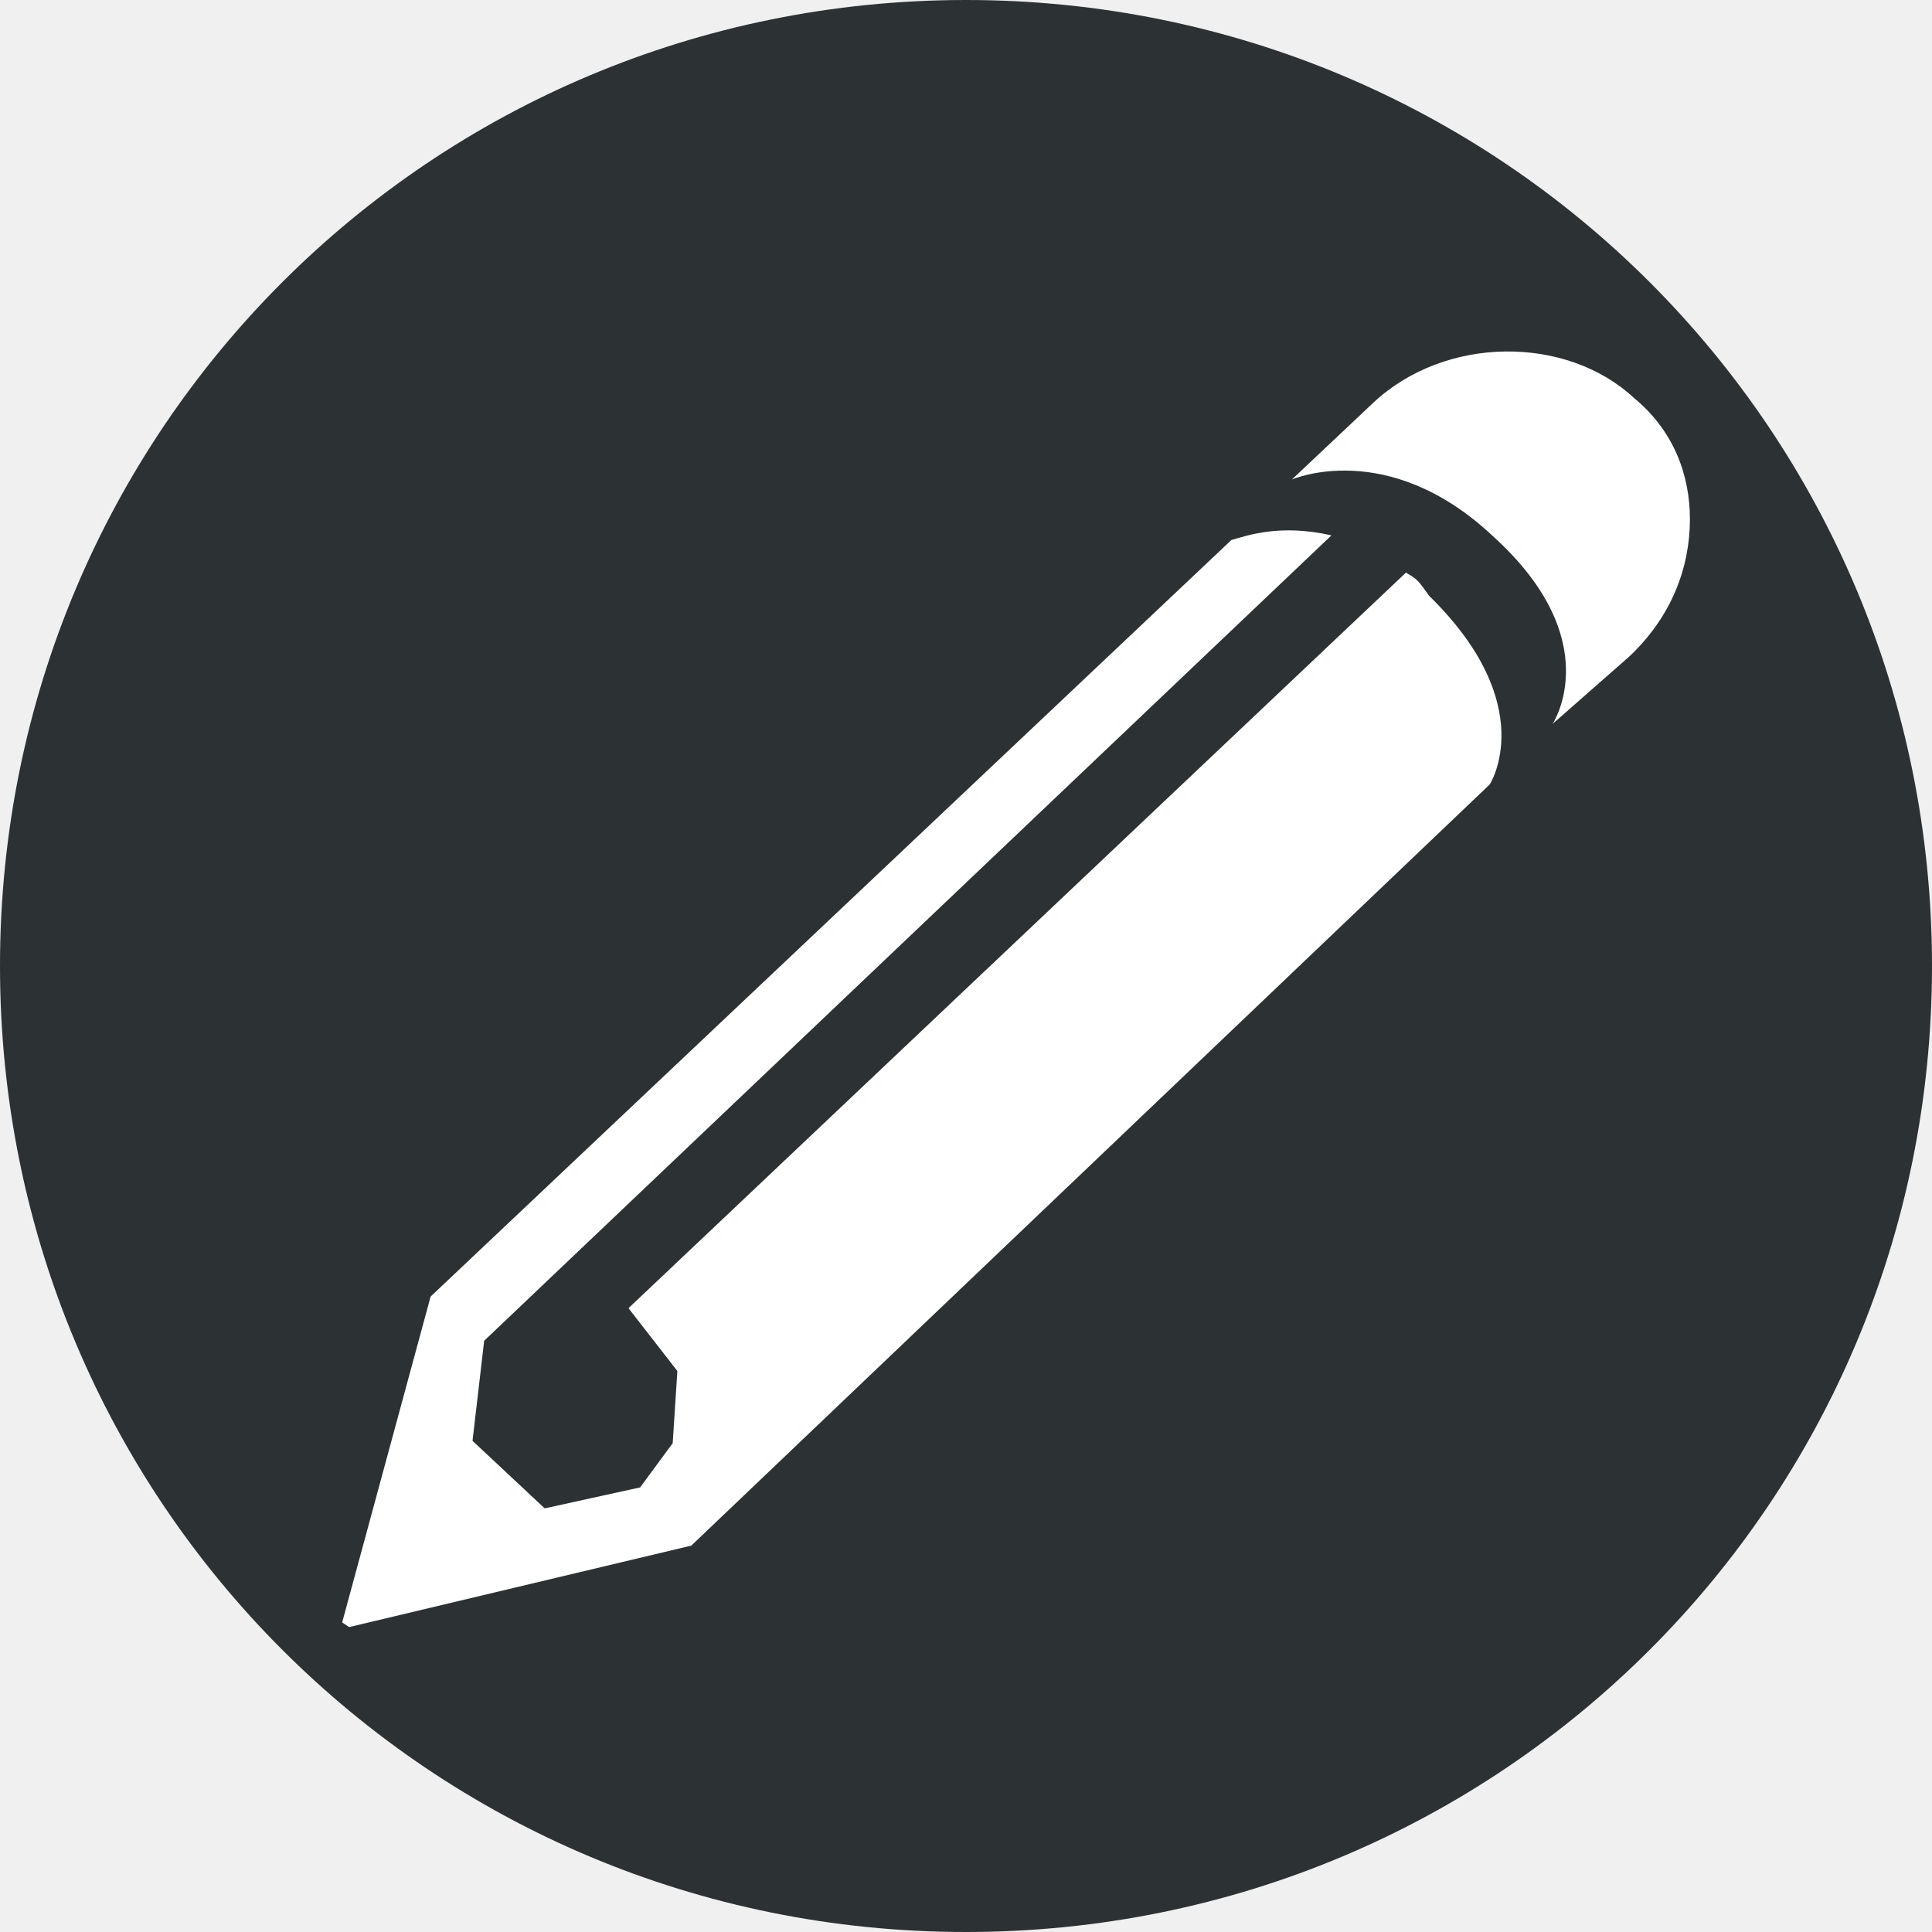
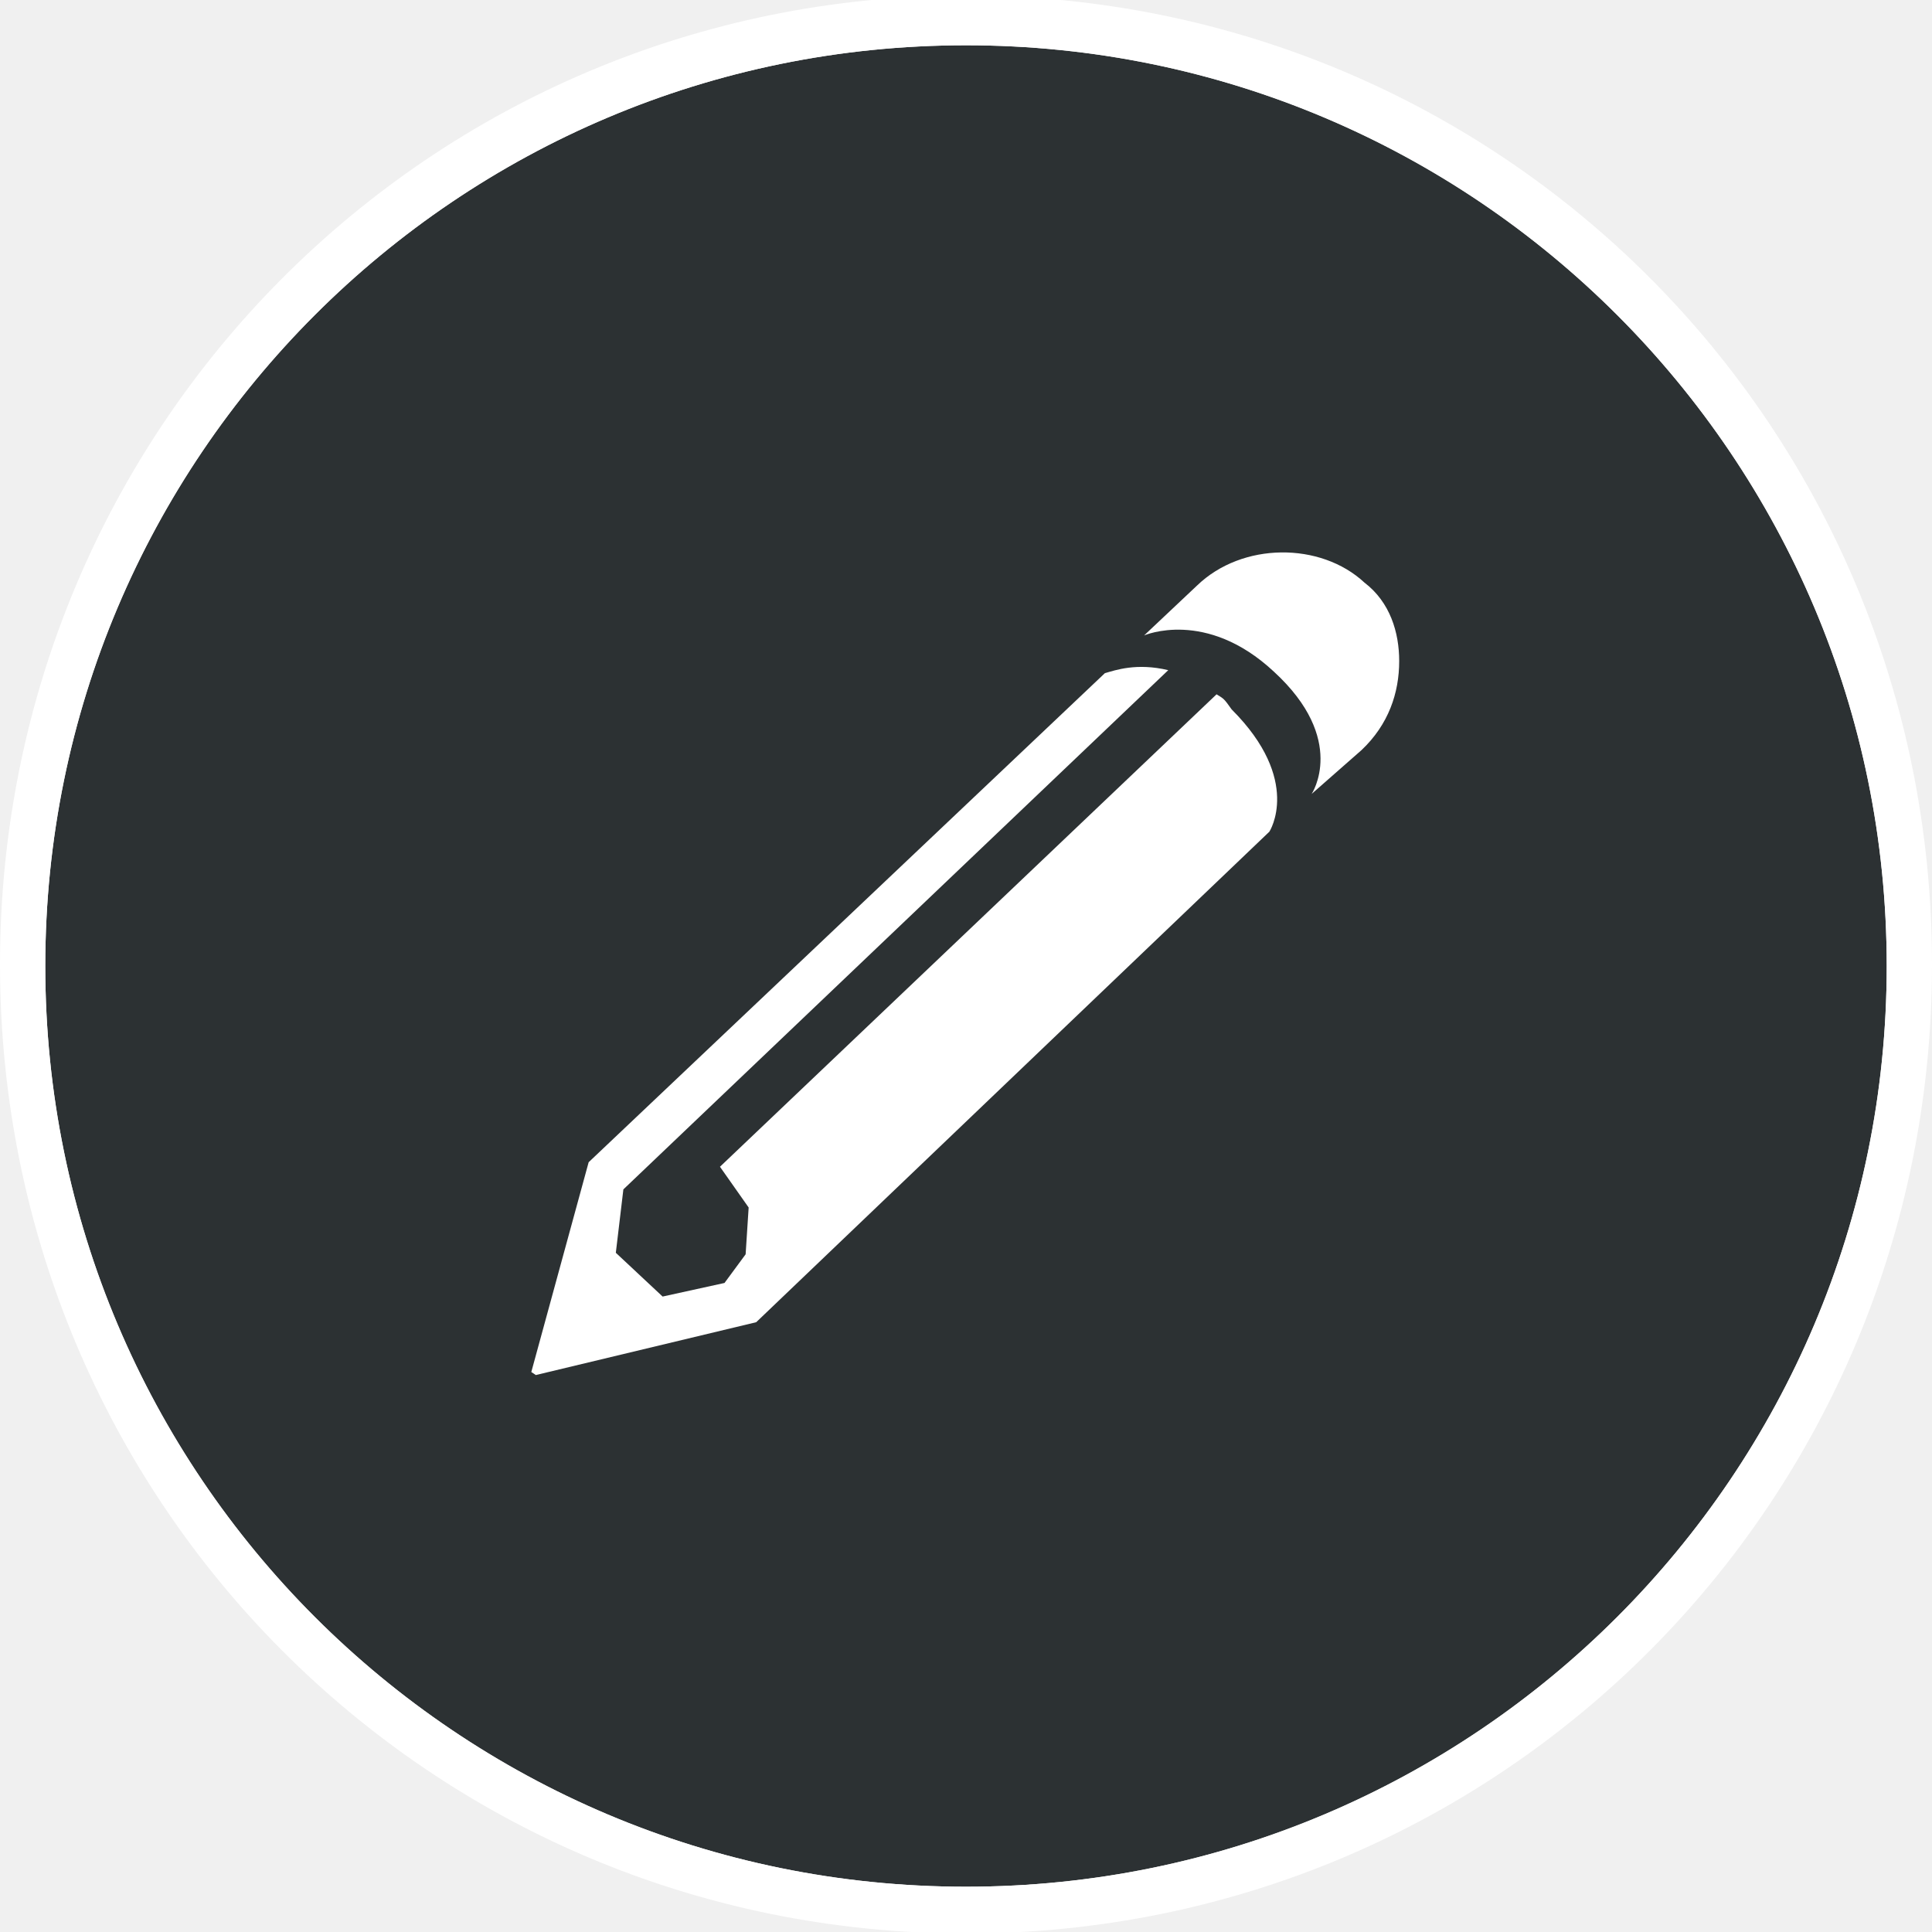
- <svg xmlns="http://www.w3.org/2000/svg" version="1.1" id="图层_1" x="0px" y="0px" viewBox="0 30 83 83" enable-background="new 0 30 83 83" xml:space="preserve">
-   <path fill="#2C3133" d="M41.5,30C18.5,30,0,48.5,0,71.5S18.5,113,41.5,113S83,94.5,83,71.5S64.5,30,41.5,30z" />
-   <path fill="#FFFFFF" d="M64,63.7L29.7,96.4L15,99.9l-0.3-0.2l3.8-14l34.4-32.5c0.7-0.2,2.1-0.7,4.3-0.2L20.8,87.6l-0.5,4.3l3.1,2.9  l4.1-0.9l1.4-1.9l0.2-3.1L27,86.2l33.4-31.6c0.5,0.3,0.5,0.3,1,1C66.2,60.3,64,63.7,64,63.7z" />
-   <path fill="#FFFFFF" d="M70,58.2l-3.3,2.9c0,0,2.4-3.6-2.6-8.1c-4.5-4.2-8.6-2.4-8.6-2.4l3.5-3.3c3.1-2.9,8.3-2.9,11.2-0.2  c1.7,1.4,2.4,3.3,2.4,5.2l0,0l0,0C72.6,54.4,71.8,56.5,70,58.2z" />
+ <svg xmlns="http://www.w3.org/2000/svg" version="1.1" id="logo" x="0px" y="0px" viewBox="-64 79 128 128" enable-background="new -64 79 128 128" xml:space="preserve">
+   <circle id="bg" fill="#2C3133" cx="0" cy="143" r="61" />
+   <path id="pencil" fill="#FFFFFF" d="M17.6,126c4.7,4.7,2.5,8.1,2.5,8.1l-34,32.5l-14.6,3.5l-0.3-0.2L-25,156l34.2-32.4  c0.7-0.2,2.1-0.7,4.2-0.2l-36.1,34.4l-0.5,4.2l3.1,2.9l4.1-0.9l1.4-1.9l0.2-3.1l-1.9-2.7L16.6,125C17.1,125.3,17.1,125.3,17.6,126z   M26.4,117.6c-2.9-2.7-8.1-2.7-11.1,0.2l-3.5,3.3c0,0,4.1-1.8,8.6,2.4c4.9,4.5,2.5,8.1,2.5,8.1l3.3-2.9c1.8-1.7,2.5-3.8,2.5-5.9  C28.7,120.9,28.1,118.9,26.4,117.6z" />
+   <path id="border" fill="#FFFFFF" d="M0,78.7c-35.5,0-64,28.6-64,64.2c0,35.6,28.5,64.2,64,64.2s64-28.6,64-64.2  C64,107.2,35.5,78.7,0,78.7z M0,204c-33.7,0-61-27.3-61-61s27.3-61,61-61s61,27.3,61,61S33.7,204,0,204z" />
</svg>
